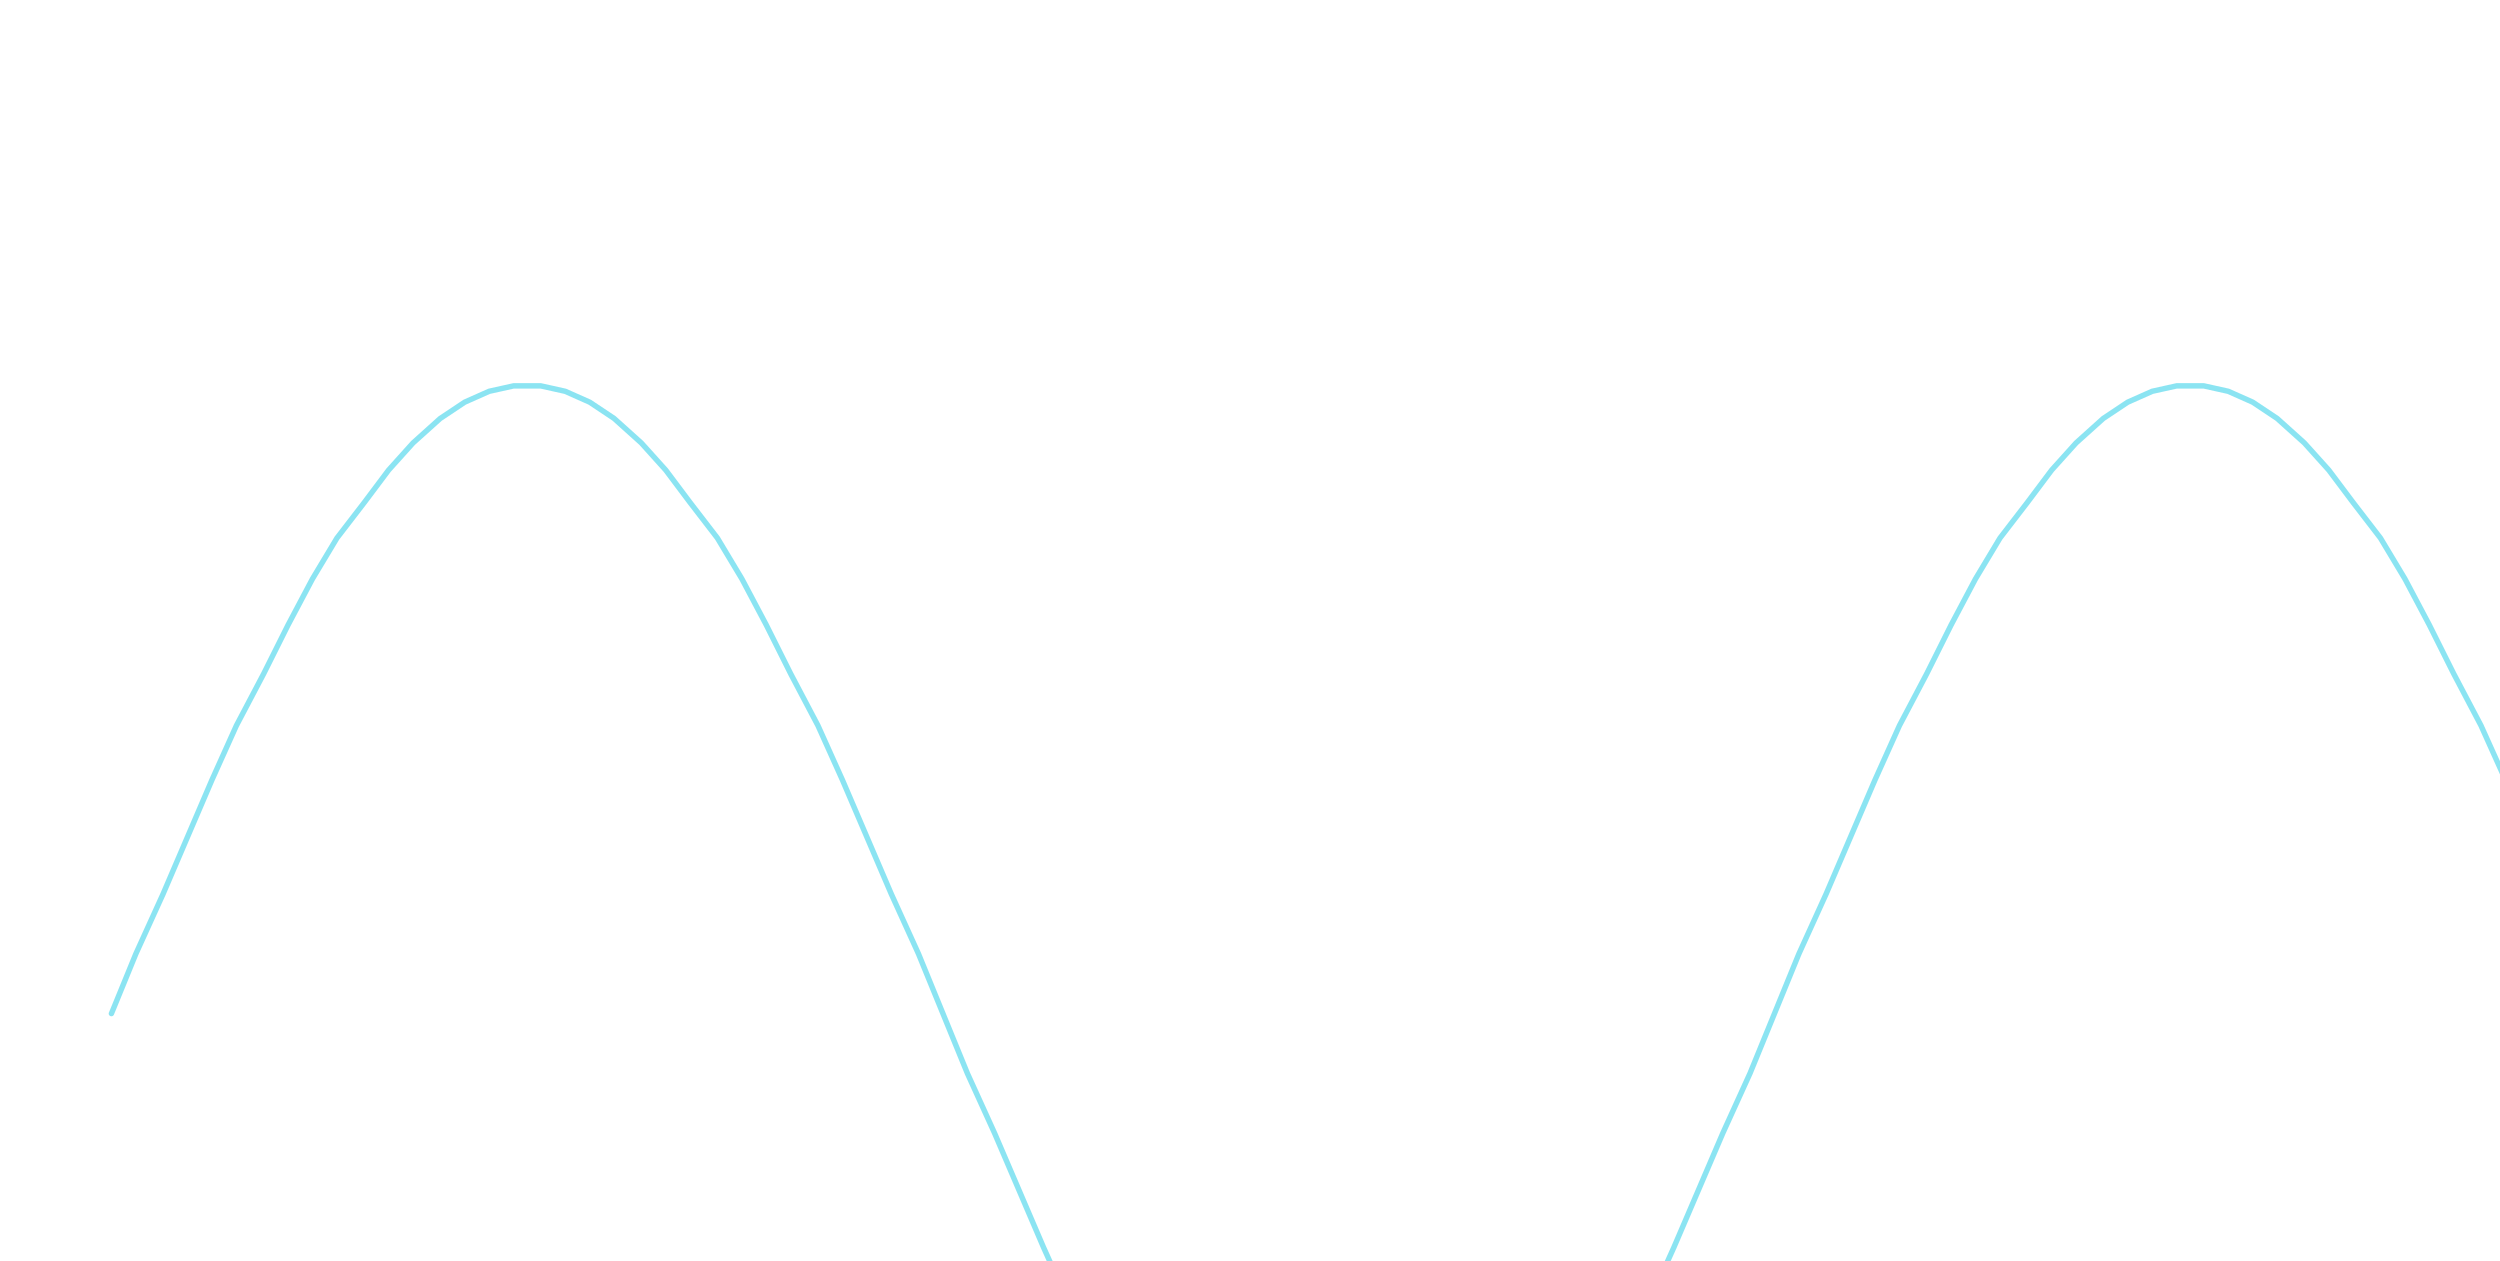
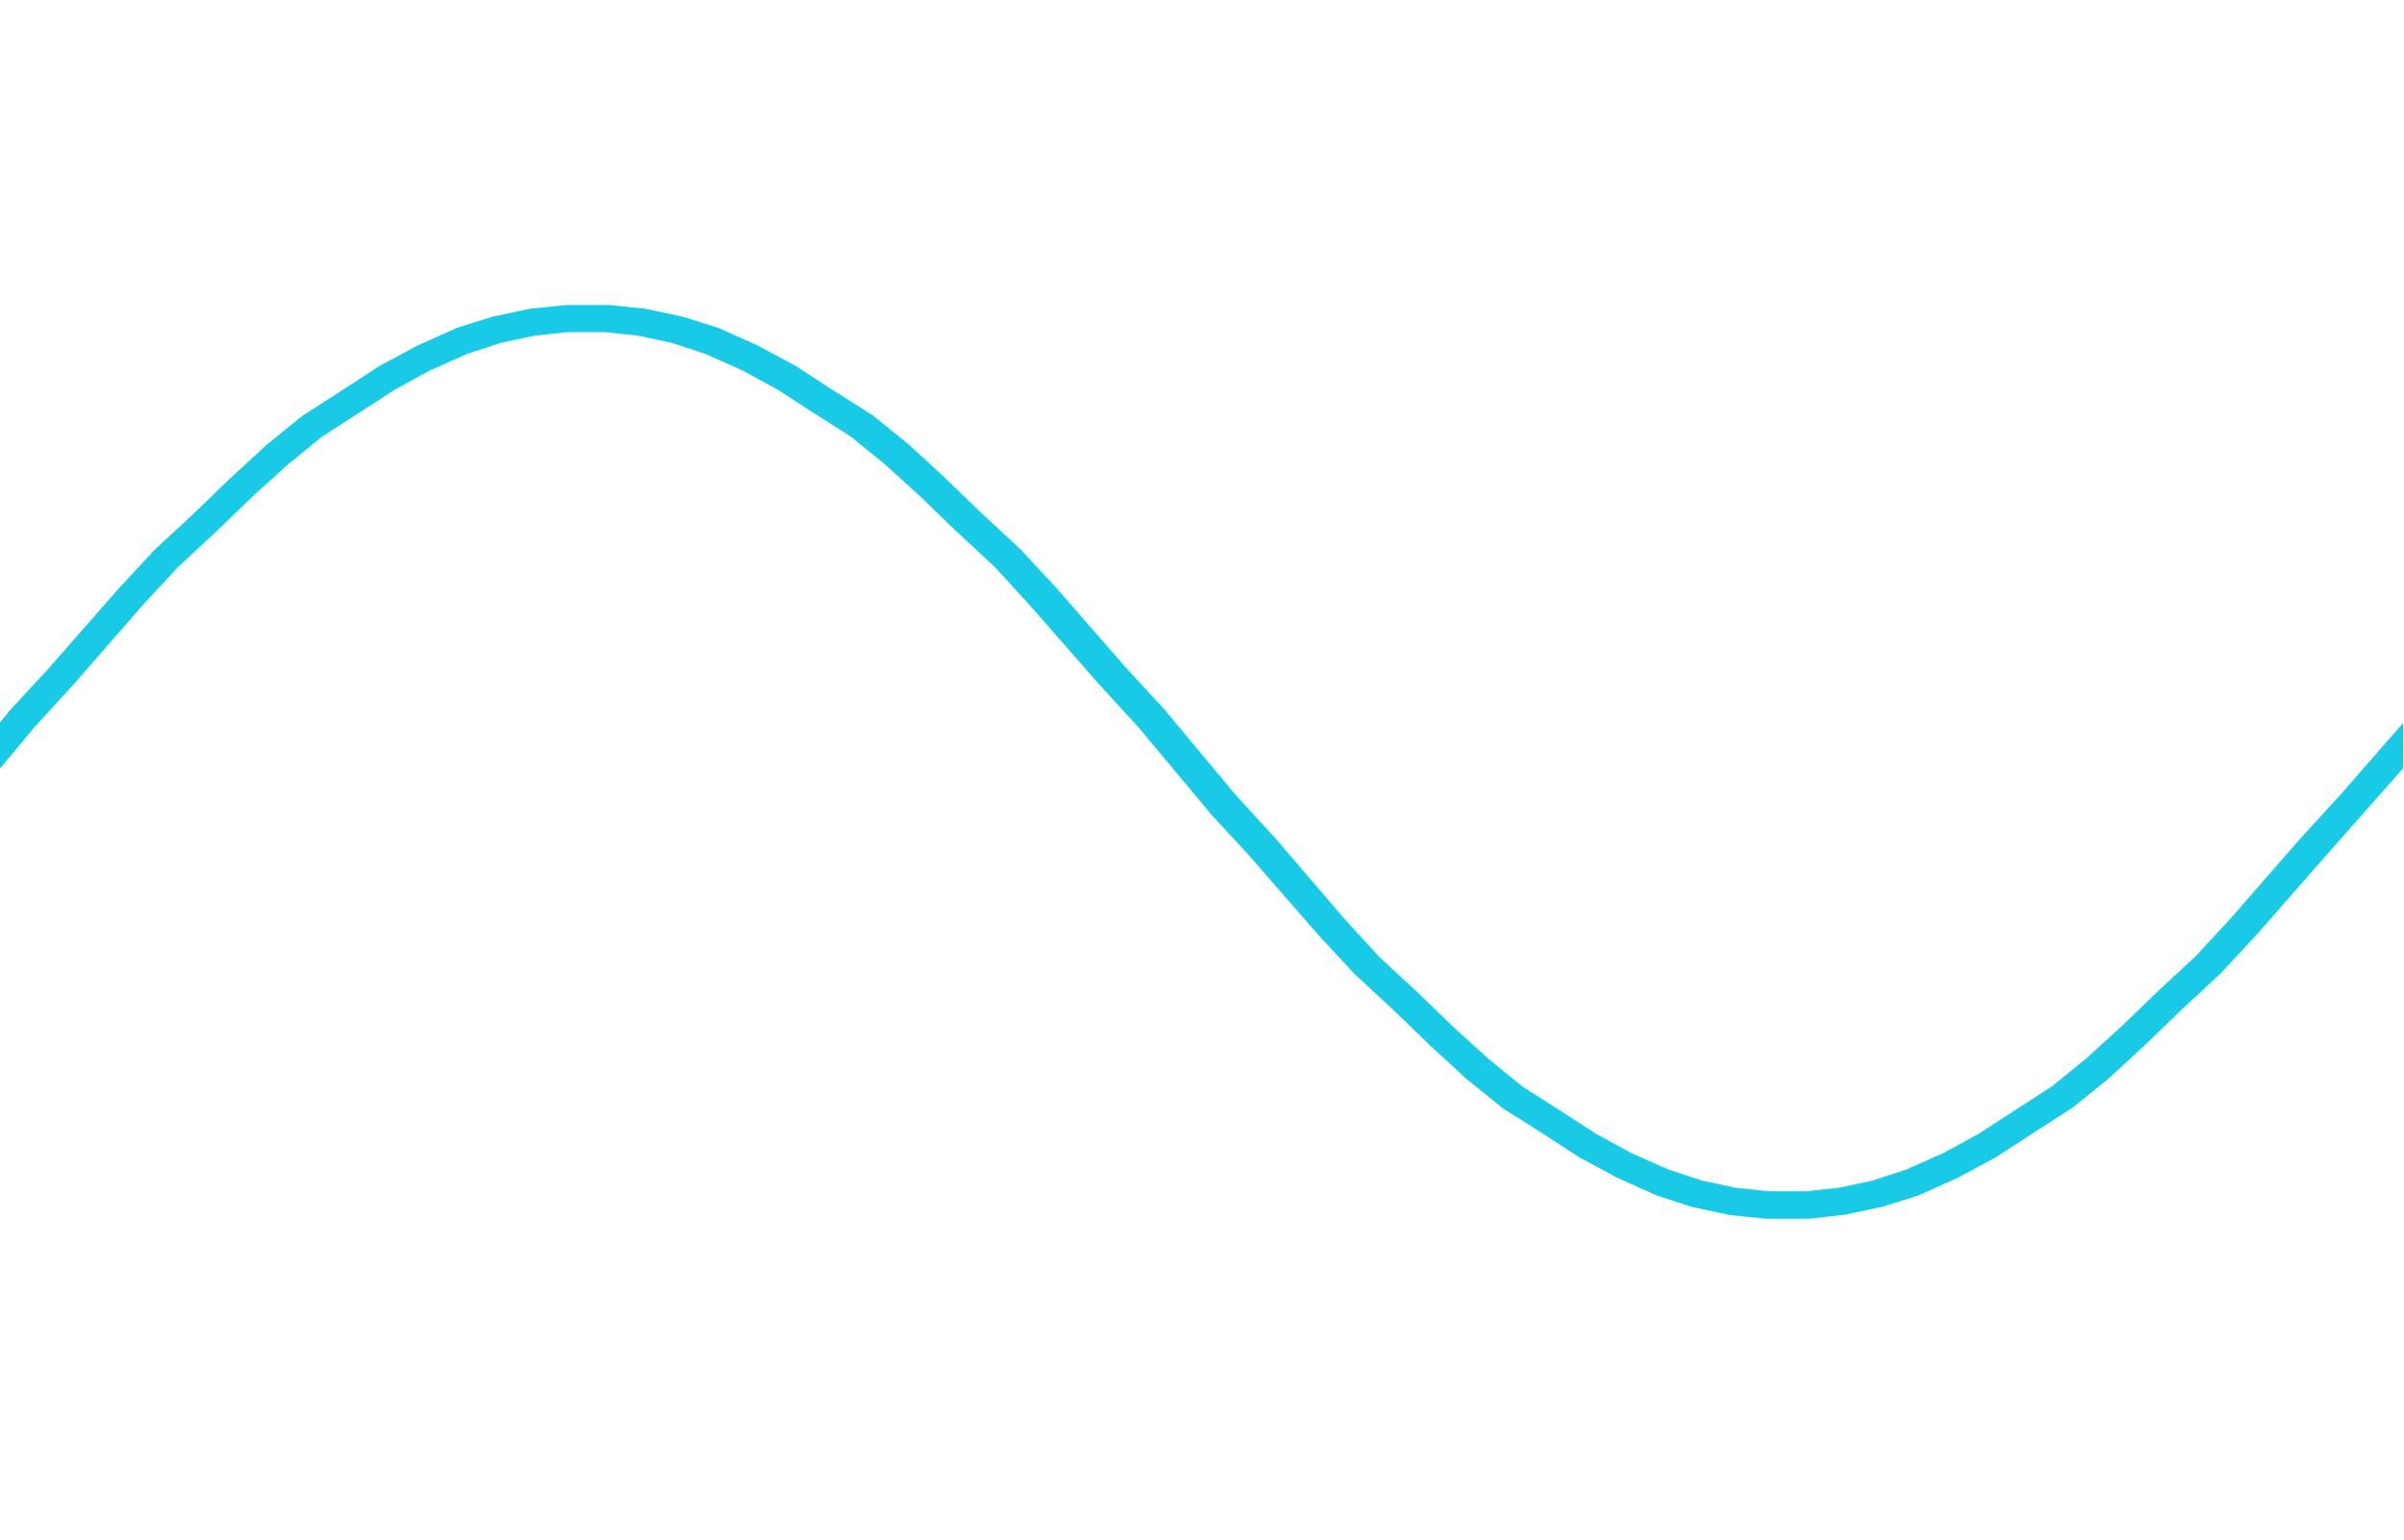
- <svg xmlns="http://www.w3.org/2000/svg" version="1.1" id="svg-source" xml:space="preserve">
-   <g style="fill:none;color:red;stroke:#18CAE6;stroke-width:1;stroke-miterlimit:4;stroke-dasharray:none;stroke-linecap:round;stroke-linejoin:round;stroke-opacity:0.5" id="g2485">
-     <path d="M41,373 L50,351 L60,329 L69,308 L78,287 L87,267 L97,248 L106,230 L115,213 L124,198    L134,185 L143,173 L152,163 L162,154 L171,148 L180,144 L189,142 L199,142 L208,144 L217,148    L226,154 L236,163 L245,173 L254,185 L264,198 L273,213 L282,230 L291,248 L301,267 L310,287    L319,308 L328,329 L338,351 L347,373 L356,395 L366,417 L375,438 L384,459 L393,479 L403,498    L412,516 L421,533 L430,548 L440,561 L449,573 L458,583 L468,592 L477,598 L486,602 L495,604    L505,604 L514,602 L523,598 L532,592 L542,583 L551,573 L560,561 L570,548 L579,533 L588,516    L597,498 L607,479 L616,459 L625,438 L634,417 L644,395 L653,373 L662,351 L672,329 L681,308    L690,287 L699,267 L709,248 L718,230 L727,213 L736,198 L746,185 L755,173 L764,163 L774,154    L783,148 L792,144 L801,142 L811,142 L820,144 L829,148 L838,154 L848,163 L857,173 L866,185    L876,198 L885,213 L894,230 L903,248 L913,267 L922,287 L931,308 L940,329 L950,351 L959,373    " id="path2487" style="stroke-width:2;stroke-miterlimit:4;stroke-dasharray:none;stroke-linecap:round;stroke-linejoin:round;stroke:#18CAE6;stroke-opacity:0.5" />
-   </g>
+ <svg xmlns="http://www.w3.org/2000/svg" version="1.1" id="svg-source" x="0px" y="0px" viewBox="71.8 396 603.2 386.6" enable-background="new 71.8 396 603.2 386.6" xml:space="preserve">
+   <path fill="#18CAE6" d="M675,577.6l-15.9,18.2l-9.7,10.6c0,0,0,0.1-0.1,0.1l-17.6,20.2l-8.8,9.5l-9.7,9c0,0,0,0-0.1,0.1l-8.9,8.6  l-8.8,8l-8.6,7l-9.6,6.2l-8.8,5.7l-8.6,4.7l-9.4,4.2l-8.5,2.8l-8.4,1.8l-8.4,0.9h-9.3l-8.4-0.9l-8.4-1.8l-8.5-2.8l-9.4-4.2l-8.6-4.7  l-8.8-5.7l-9.6-6.1l-8.6-7l-8.8-8l-8.9-8.6c0,0,0-0.1-0.1-0.1l-9.7-9l-8.7-9.5L392,606.6c0,0,0-0.1-0.1-0.1l-9.7-10.6l-17.6-21.1  c0-0.1-0.1-0.1-0.1-0.2l-9.8-10.6l-17.7-20.3l-8.9-9.6c-0.1-0.1-0.1-0.2-0.2-0.2l-9.8-9.1l-8.9-8.6c0,0,0-0.1-0.1-0.1l-8.9-8.2  c-0.1-0.1-0.1-0.1-0.2-0.2l-8.9-7.2c-0.1-0.1-0.2-0.2-0.4-0.3l-9.8-6.2l-8.9-5.8c-0.1-0.1-0.2-0.1-0.3-0.2l-8.9-4.8  c-0.1-0.1-0.2-0.1-0.3-0.2l-9.8-4.4c-0.1-0.1-0.3-0.1-0.4-0.2l-8.9-2.8c-0.1,0-0.3-0.1-0.4-0.1l-8.9-1.9c-0.2,0-0.3-0.1-0.5-0.1  l-8.9-0.9c-0.2,0-0.3,0-0.5,0h-9.8c-0.2,0-0.3,0-0.5,0l-8.9,0.9c-0.2,0-0.3,0.1-0.5,0.1l-8.9,1.9c-0.1,0-0.3,0.1-0.4,0.1l-8.9,2.8  c-0.1,0.1-0.3,0.1-0.4,0.2l-9.8,4.4c-0.1,0.1-0.2,0.1-0.3,0.2l-8.9,4.8c-0.1,0.1-0.2,0.1-0.3,0.2l-8.9,5.8l-9.8,6.3  c-0.1,0.1-0.3,0.2-0.4,0.3l-8.9,7.2c-0.1,0.1-0.1,0.1-0.2,0.2l-8.9,8.2l-0.1,0.1l-8.9,8.6l-9.8,9.1c-0.1,0.1-0.1,0.2-0.2,0.2l-9,9.7  l-17.7,20.2l-9.8,10.6c0,0.1-0.1,0.1-0.1,0.2l-2.7,3.3v11.1c0.1,0,0.1,0,0.3,0.1l8.8-10.6l9.7-10.6c0,0,0-0.1,0.1-0.1l17.6-20.2  l8.8-9.5l9.7-9c0,0,0,0,0.1-0.1l8.9-8.6l8.8-8l8.6-7l9.6-6.2l8.8-5.7l8.6-4.7l9.4-4.2l8.5-2.8l8.4-1.8l8.4-0.9h9.3l8.4,0.9l8.4,1.8  l8.5,2.8l9.4,4.2l8.6,4.7l8.8,5.7l9.6,6.1l8.6,7l8.8,8l8.9,8.6c0,0,0,0.1,0.1,0.1l9.7,9l8.7,9.5l17.7,20.2c0,0,0,0.1,0.1,0.1  l9.7,10.6l17.6,21.1c0,0.1,0.1,0.1,0.1,0.2l9.8,10.6l17.7,20.3l8.9,9.6c0.1,0.1,0.1,0.2,0.2,0.2l9.8,9.1l8.9,8.6c0,0,0,0.1,0.1,0.1  l8.9,8.2c0.1,0.1,0.1,0.1,0.2,0.2l8.9,7.2c0.1,0.1,0.2,0.2,0.4,0.3l9.8,6.2l8.9,5.8c0.1,0.1,0.2,0.1,0.3,0.2l8.9,4.8  c0.1,0.1,0.2,0.1,0.3,0.2l9.8,4.4c0.1,0.1,0.3,0.1,0.4,0.2l8.9,2.9c0.1,0,0.3,0.1,0.4,0.1l8.9,1.9c0.2,0,0.3,0.1,0.5,0.1l8.9,0.9  c0.2,0,0.3,0,0.5,0h9.8c0.2,0,0.3,0,0.5,0l8.9-1c0.2,0,0.3-0.1,0.5-0.1l8.9-1.9c0.1,0,0.3-0.1,0.4-0.1l8.9-2.8  c0.1-0.1,0.3-0.1,0.4-0.2l9.8-4.4c0.1-0.1,0.2-0.1,0.3-0.2l8.9-4.8c0.1-0.1,0.2-0.1,0.3-0.2l8.9-5.8l9.8-6.3  c0.1-0.1,0.2-0.2,0.4-0.3l8.9-7.2c0.1-0.1,0.1-0.1,0.2-0.2l8.9-8.2l0.1-0.1l8.9-8.6l9.8-9.1c0.1-0.1,0.1-0.2,0.2-0.2l9-9.7  l17.7-20.2L675,589" />
</svg>
